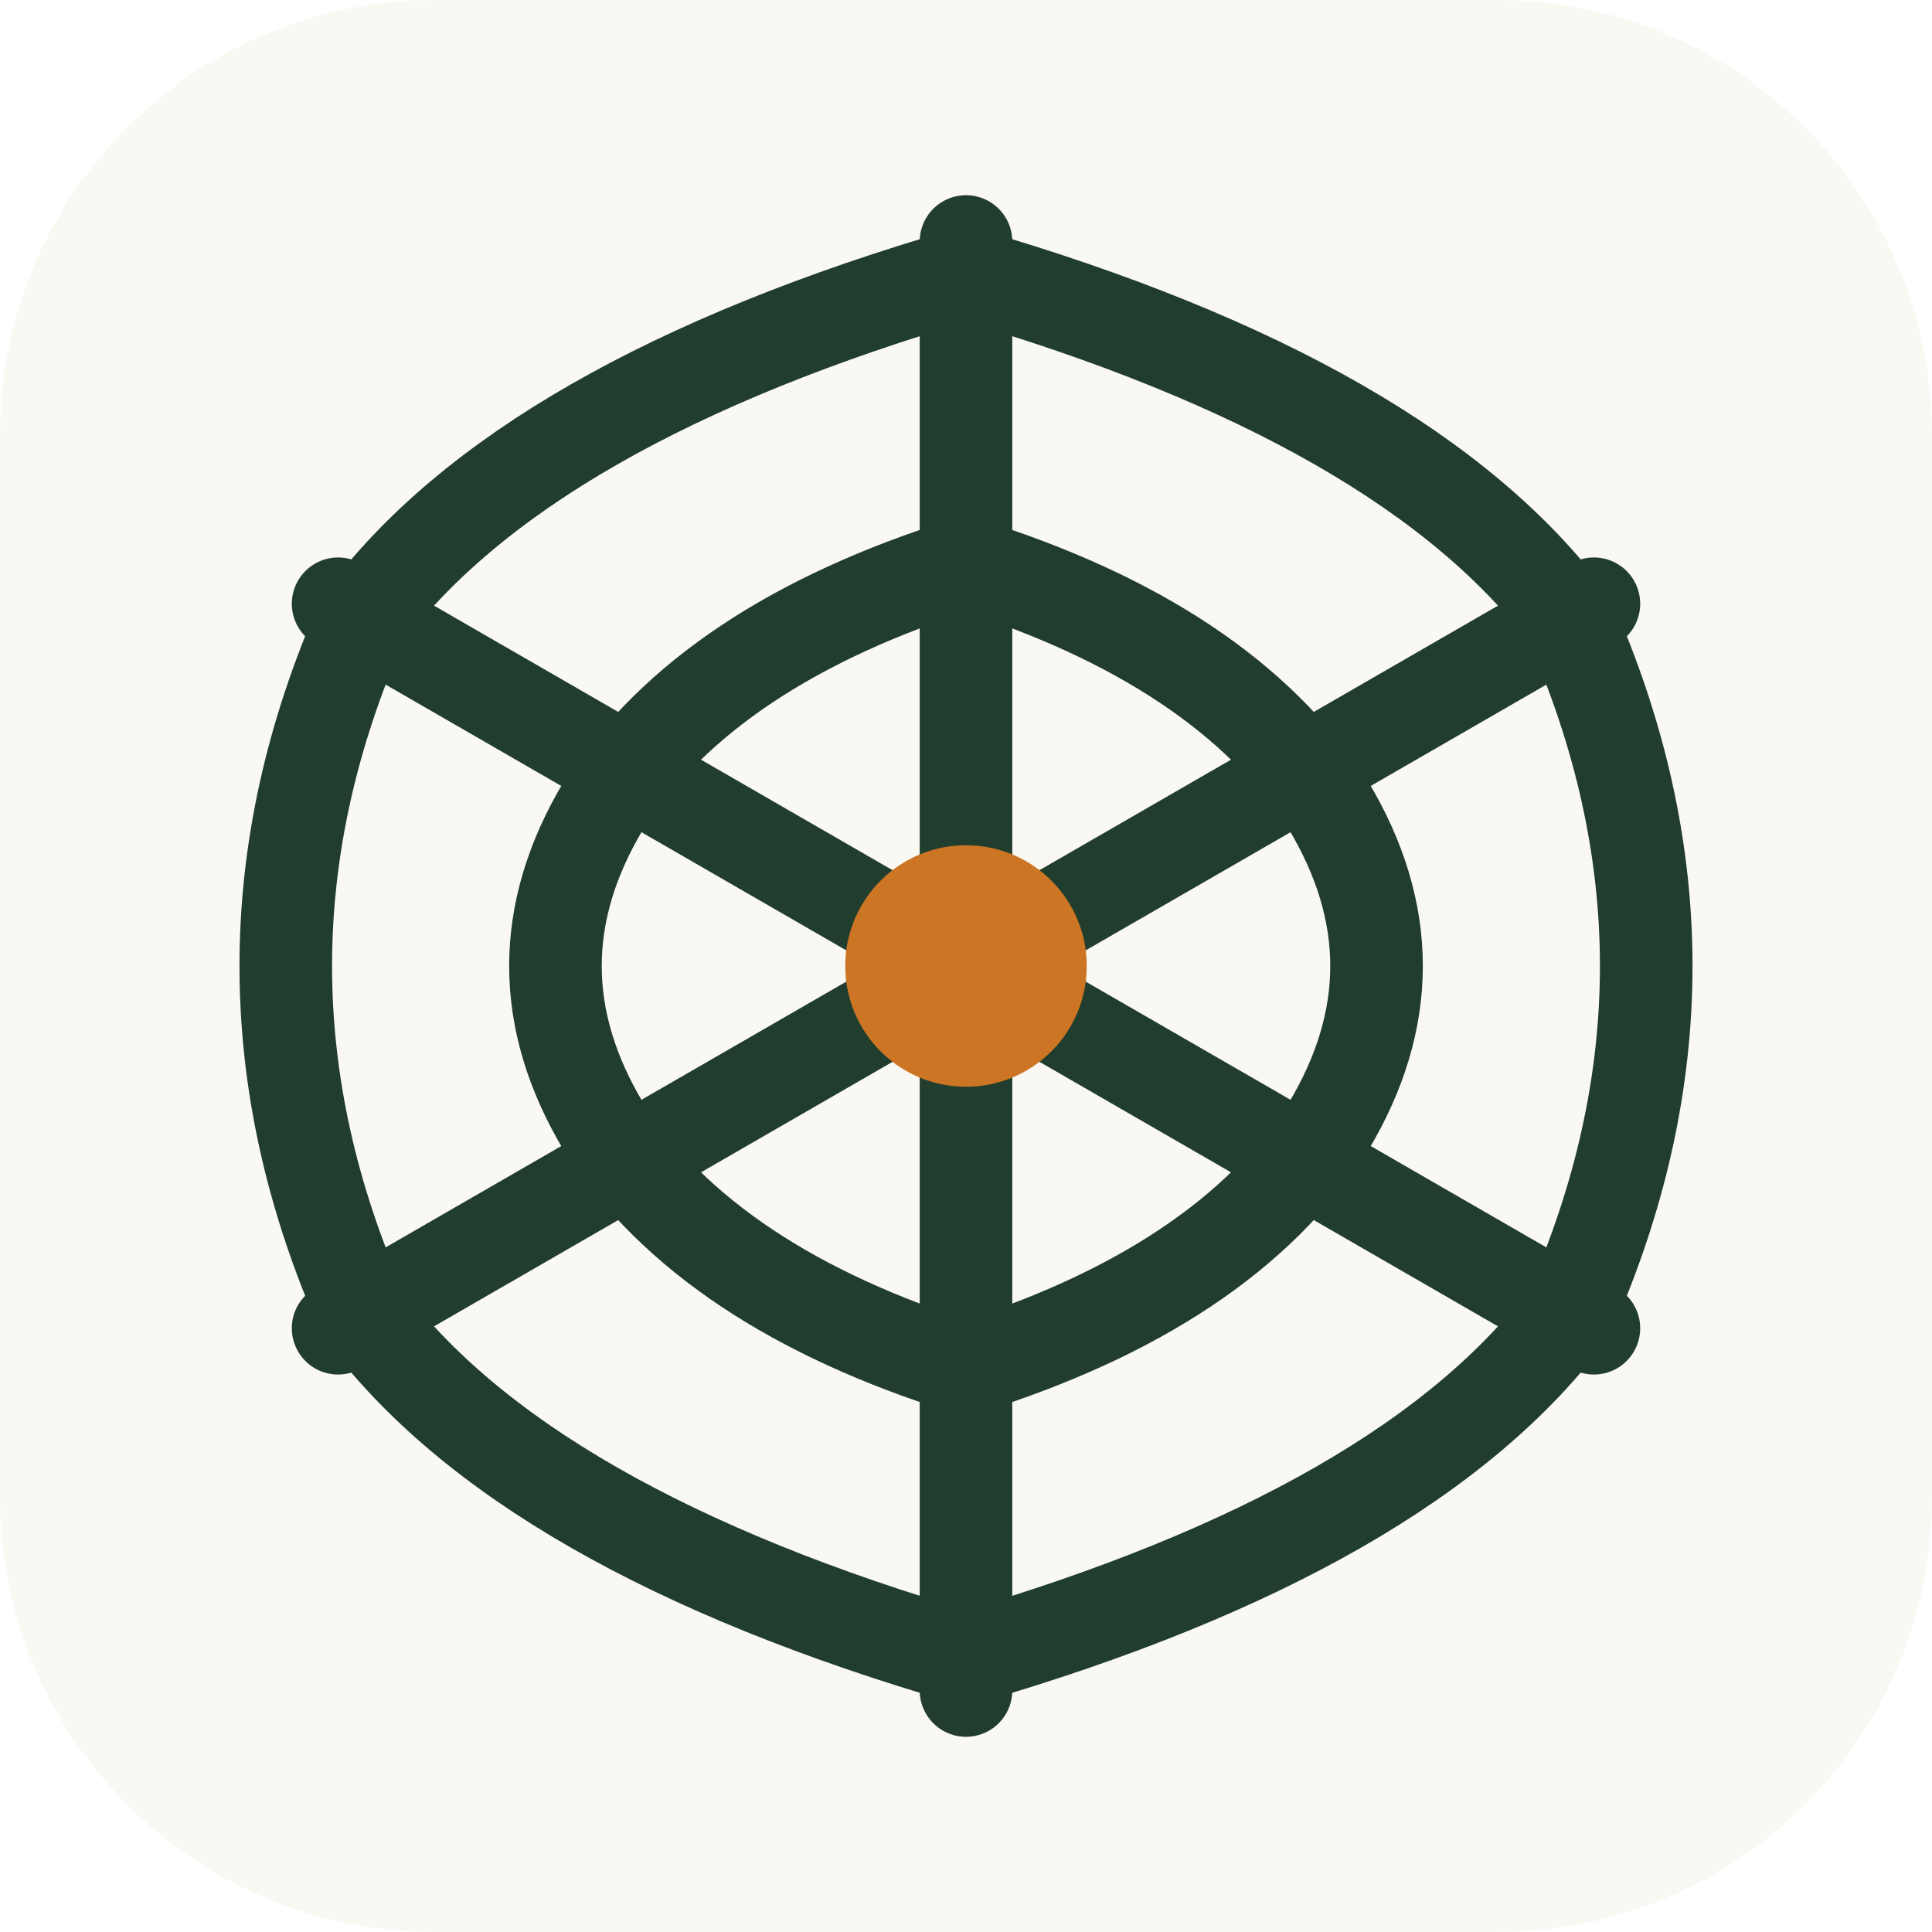
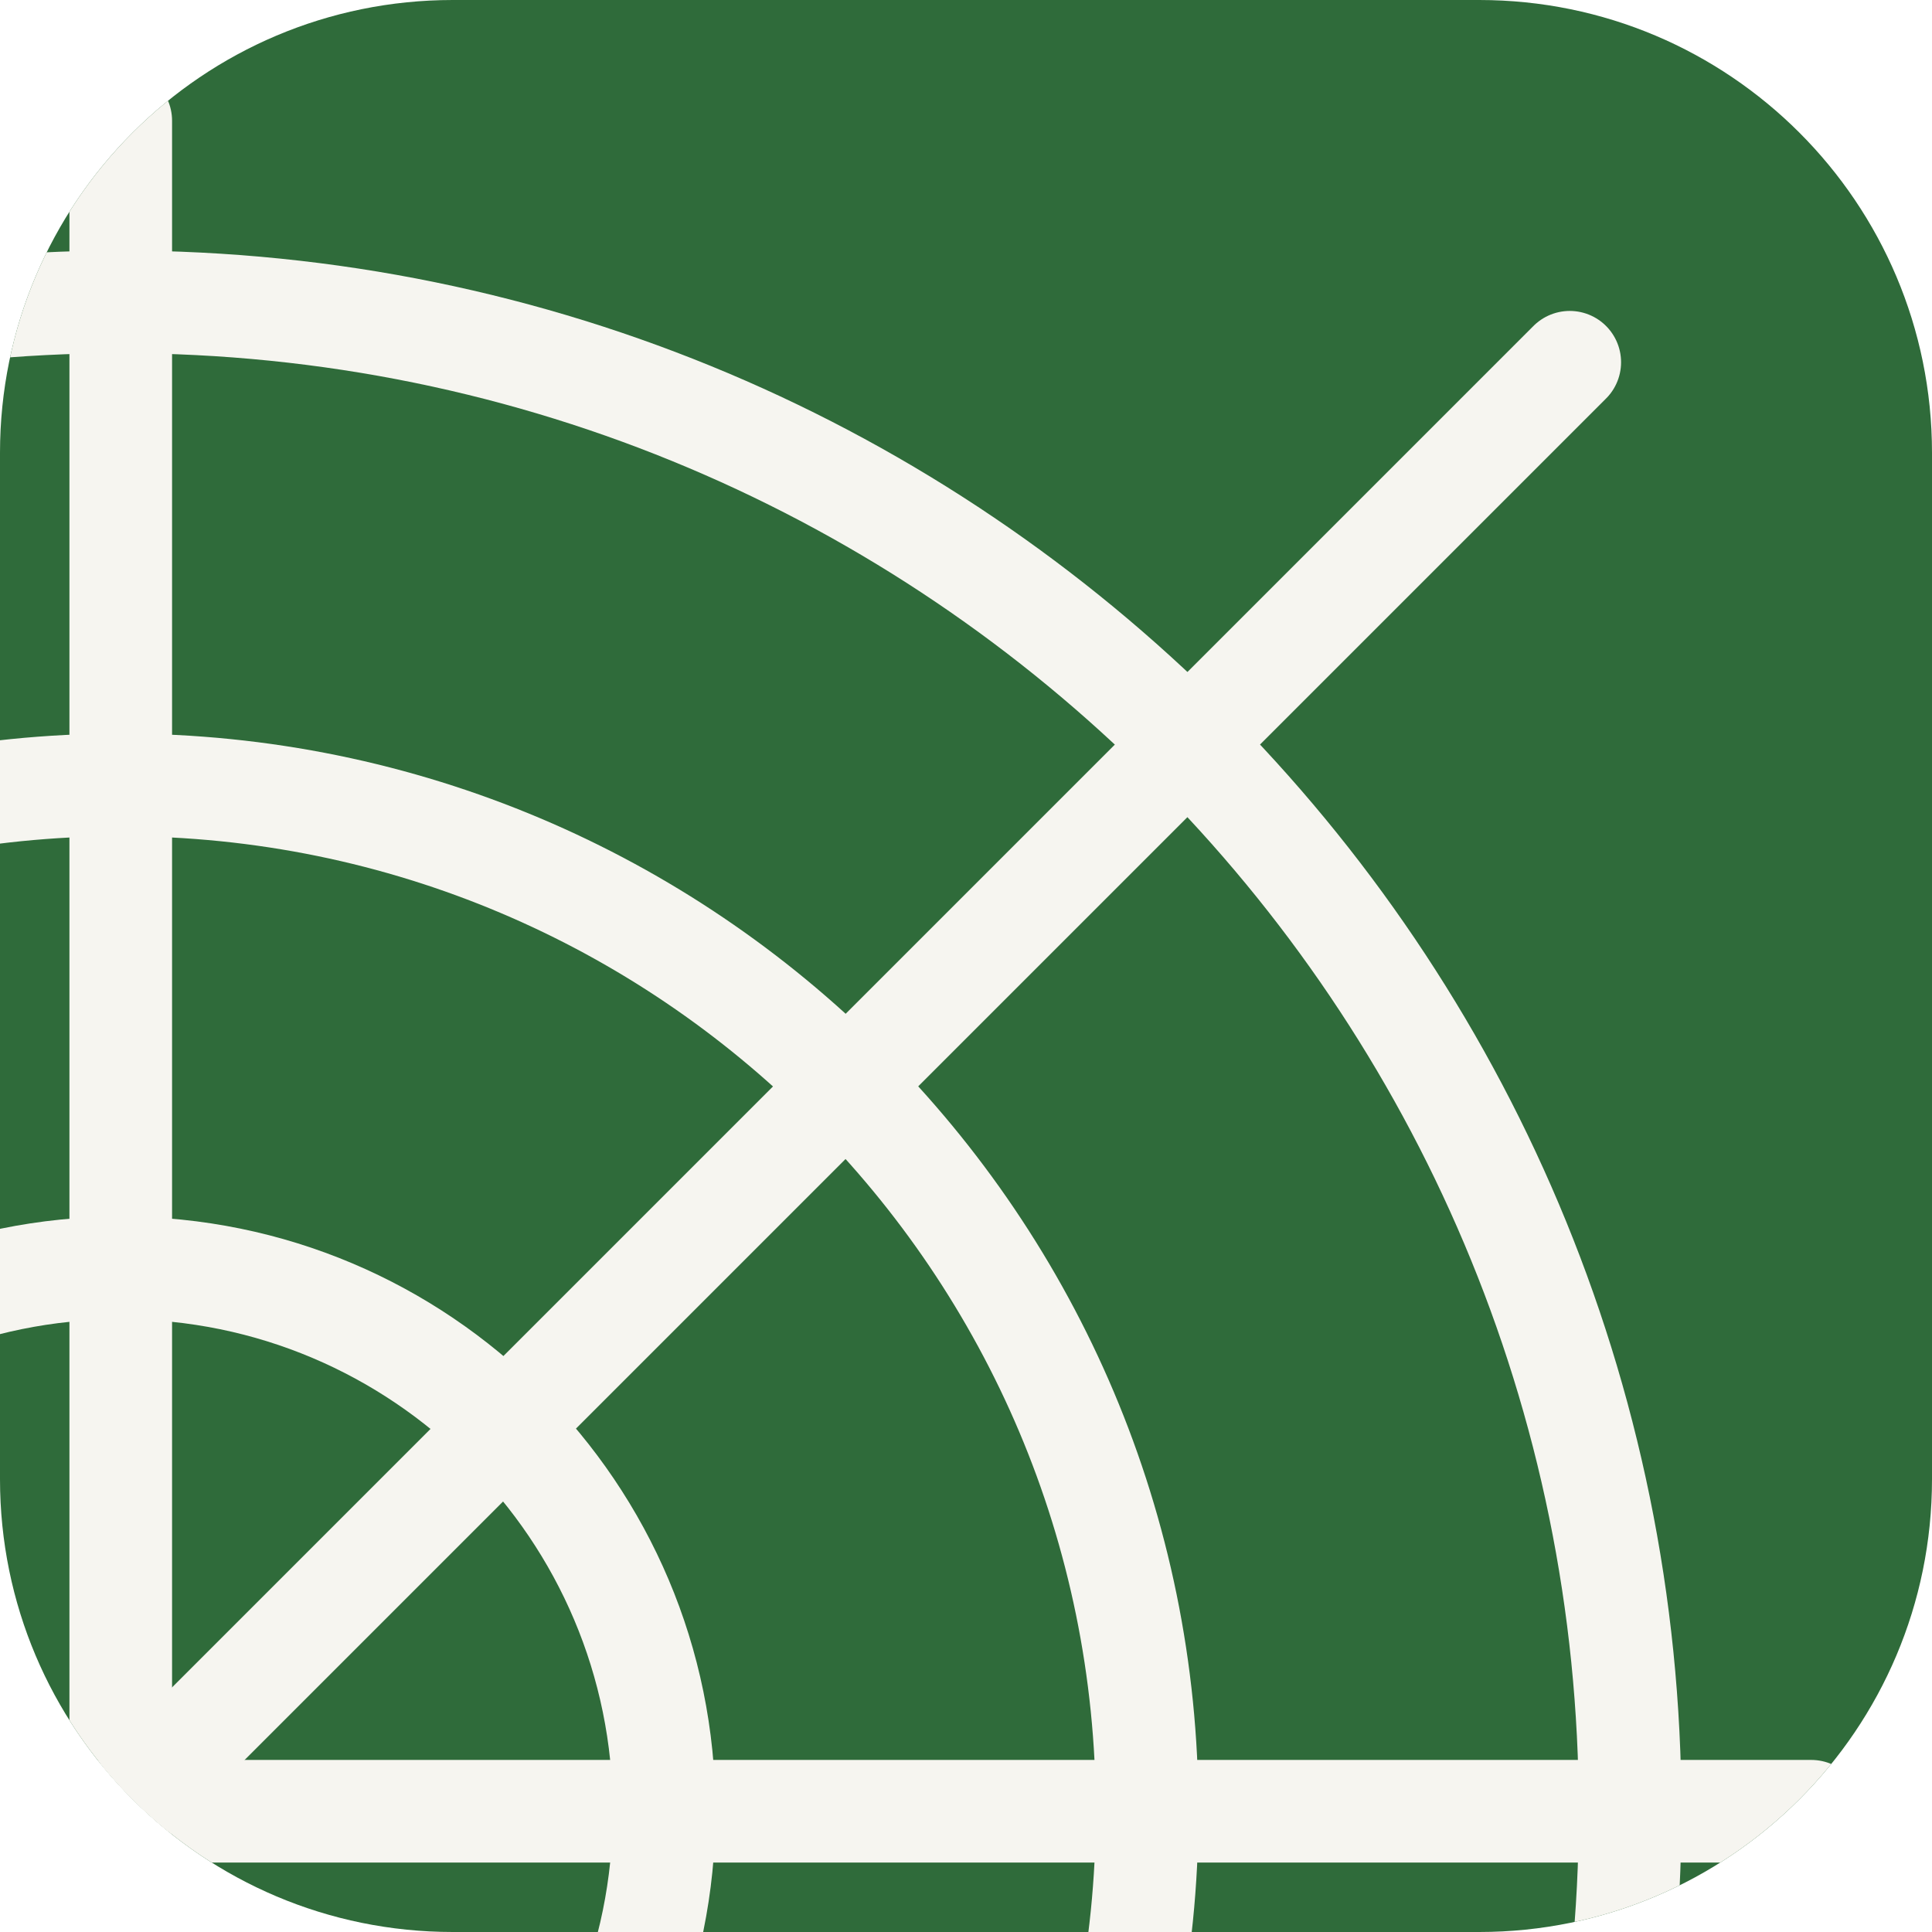
- <svg xmlns="http://www.w3.org/2000/svg" viewBox="0 0 24 24">
-   <rect width="24" height="24" rx="5.4" fill="#faf8f3" />
-   <g fill="none" stroke="#213d2e" stroke-width="1.15" stroke-linecap="round">
-     <line x1="12" y1="12" x2="12" y2="3" />
-     <line x1="12" y1="12" x2="19.8" y2="7.5" />
-     <line x1="12" y1="12" x2="19.8" y2="16.5" />
-     <line x1="12" y1="12" x2="12" y2="21" />
-     <line x1="12" y1="12" x2="4.2" y2="16.5" />
-     <line x1="12" y1="12" x2="4.2" y2="7.5" />
-     <path d="M12 7 Q15.2 8 16.5 10 Q17.7 12 16.5 14 Q15.2 16 12 17 Q8.8 16 7.5 14 Q6.3 12 7.5 10 Q8.8 8 12 7" />
-     <path d="M12 3.4 Q17.5 5 19.5 7.7 Q21.4 12 19.5 16.3 Q17.5 19 12 20.6 Q6.5 19 4.5 16.3 Q2.6 12 4.5 7.7 Q6.5 5 12 3.4" />
+ <svg xmlns="http://www.w3.org/2000/svg" viewBox="0 0 64 64" width="64" height="64" role="img" aria-label="Webspind">
+   <defs>
+     <clipPath id="sq">
+       <rect x="0" y="0" width="64" height="64" rx="15" />
+     </clipPath>
+   </defs>
+   <rect x="0" y="0" width="64" height="64" rx="15" fill="#2f6b3a" />
+   <g clip-path="url(#sq)" fill="none" stroke="#f6f5f0" stroke-width="3.4" stroke-linecap="round">
+     <circle cx="4" cy="60" r="18" />
+     <circle cx="4" cy="60" r="34" />
+     <circle cx="4" cy="60" r="50" />
+     <line x1="4" y1="60" x2="4" y2="4" />
+     <line x1="4" y1="60" x2="60" y2="60" />
+     <line x1="4" y1="60" x2="52" y2="12" />
  </g>
-   <circle cx="12" cy="12" r="1.5" fill="#cc7524" />
</svg>
